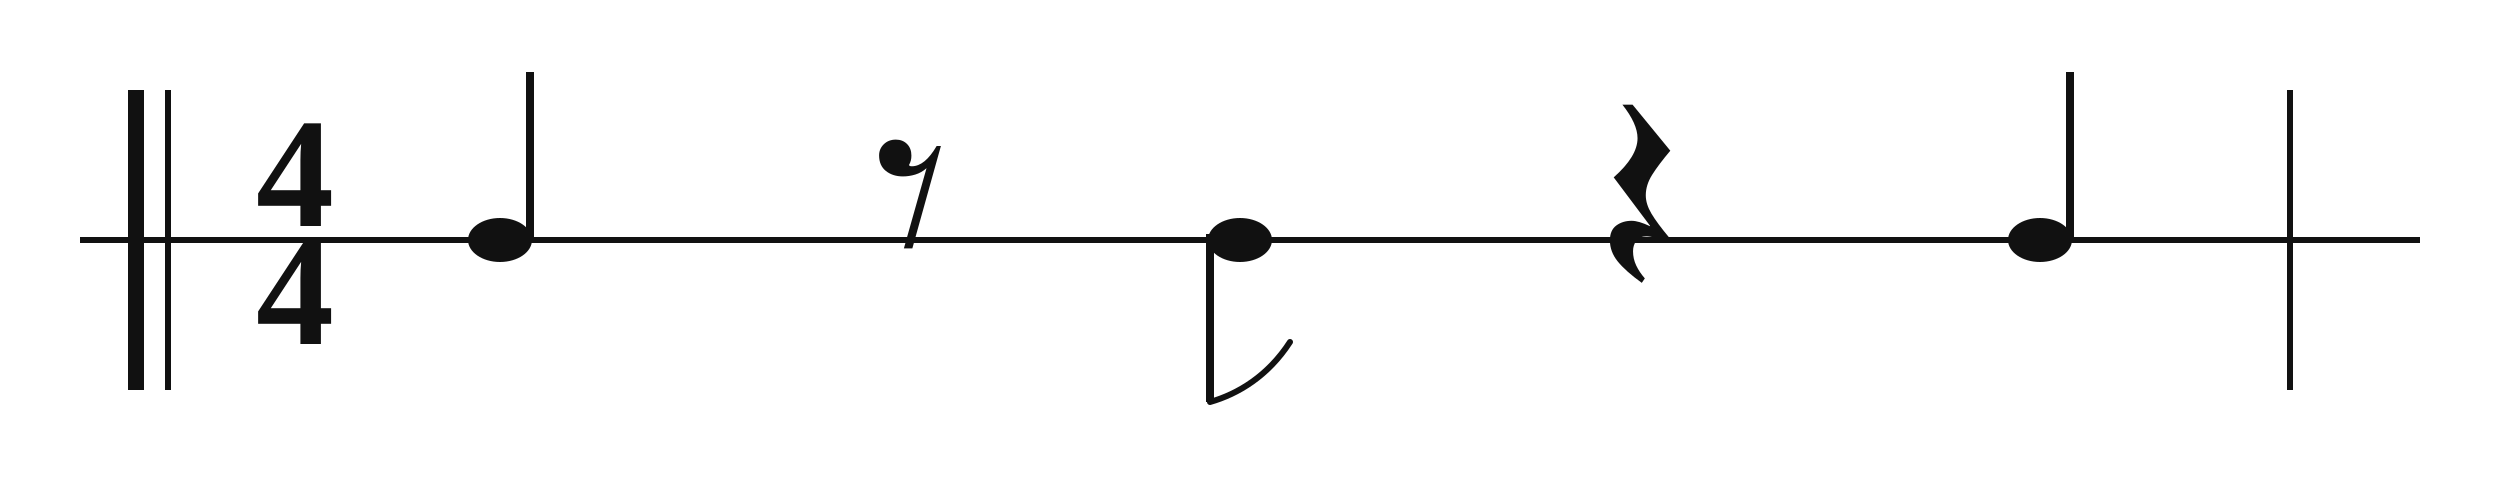
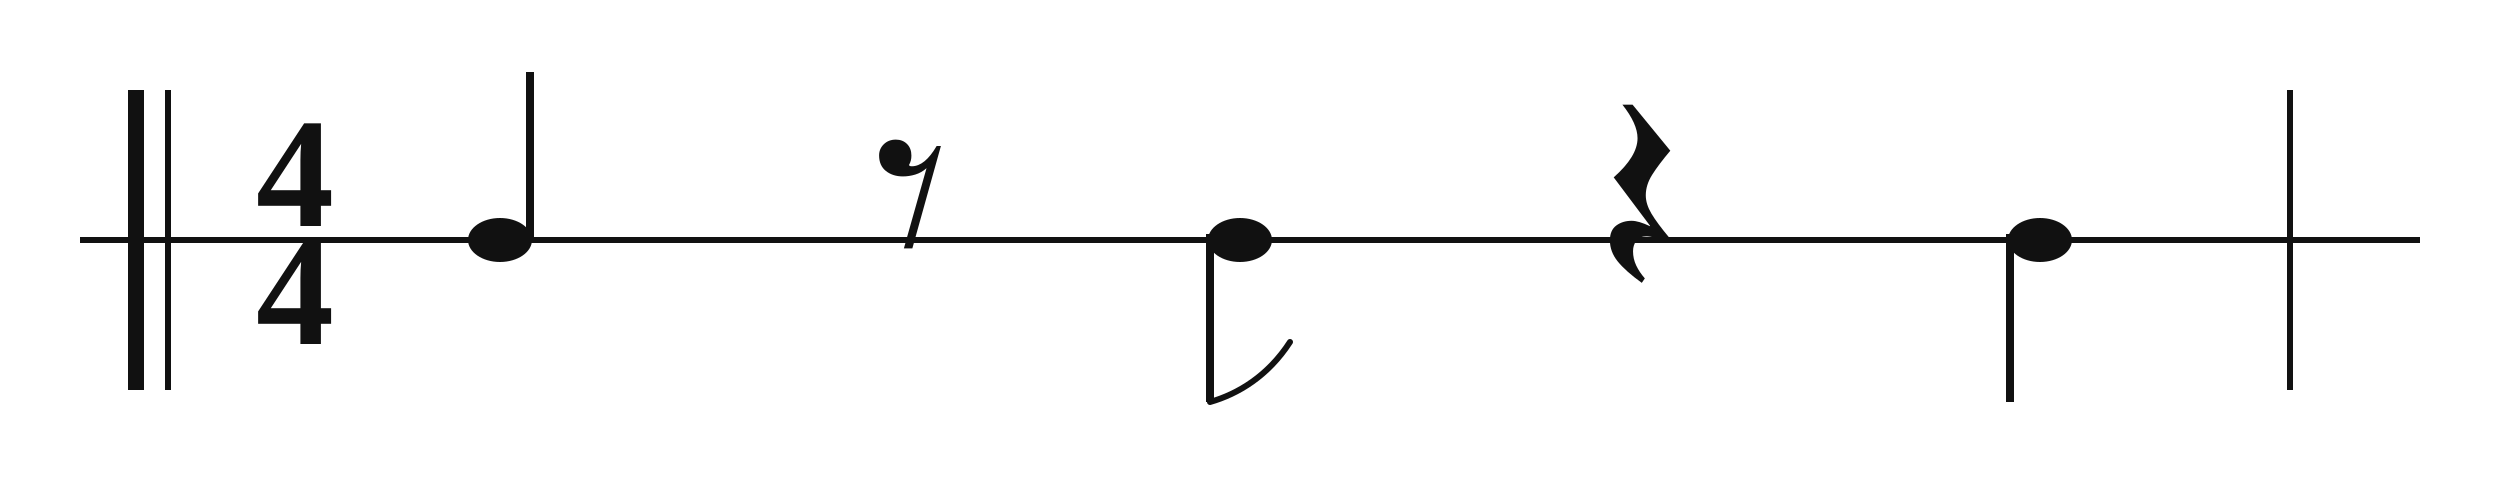
<svg xmlns="http://www.w3.org/2000/svg" width="1250" height="250" viewBox="0 0 1250 250">
  <defs>
    <style>
      .staff { stroke:#111; stroke-width:3; }
      .barthin { stroke:#111; stroke-width:3; }
      .barthick { stroke:#111; stroke-width:8; }
      .notehead { fill:#111; }
      .stem { stroke:#111; stroke-width:4; }
      .flag { fill:none; stroke:#111; stroke-width:3; stroke-linecap:round; stroke-linejoin:round; }
      .timesig { font-size:78px; fill:#111; font-family: Georgia, "Times New Roman", serif; font-weight:700; }
      .rest8 { font-size:118px; fill:#111; font-family: "Bravura", "Noto Music", "Segoe UI Symbol", serif; text-anchor:middle; dominant-baseline:middle; }
      .rest4 { font-size:118px; fill:#111; font-family: "Bravura", "Noto Music", "Segoe UI Symbol", serif; text-anchor:middle; dominant-baseline:middle; }
    </style>
  </defs>
  <rect width="100%" height="100%" fill="white" />
  <line class="staff" x1="40" y1="120" x2="1210" y2="120" />
  <line class="barthick" x1="68" y1="45" x2="68" y2="195" />
  <line class="barthin" x1="84" y1="45" x2="84" y2="195" />
  <text class="timesig" x="128" y="113">4</text>
  <text class="timesig" x="128" y="172">4</text>
  <ellipse class="notehead" cx="250" cy="120" rx="16" ry="11" />
  <line class="stem" x1="265" y1="120" x2="265" y2="36" />
  <text class="rest8" x="455" y="115">𝄾</text>
  <ellipse class="notehead" cx="620" cy="120" rx="16" ry="11" />
  <line class="stem" x1="605" y1="117" x2="605" y2="201" />
  <path class="flag" d="M605 201 C619 197, 634 188, 645 171" />
  <text class="rest4" x="820" y="115">𝄽</text>
  <ellipse class="notehead" cx="1020" cy="120" rx="16" ry="11" />
-   <line class="stem" x1="1035" y1="120" x2="1035" y2="36" />
+   <line class="stem" x1="1005" y1="117" x2="1005" y2="201" />
  <line class="barthin" x1="1145" y1="45" x2="1145" y2="195" />
</svg>
